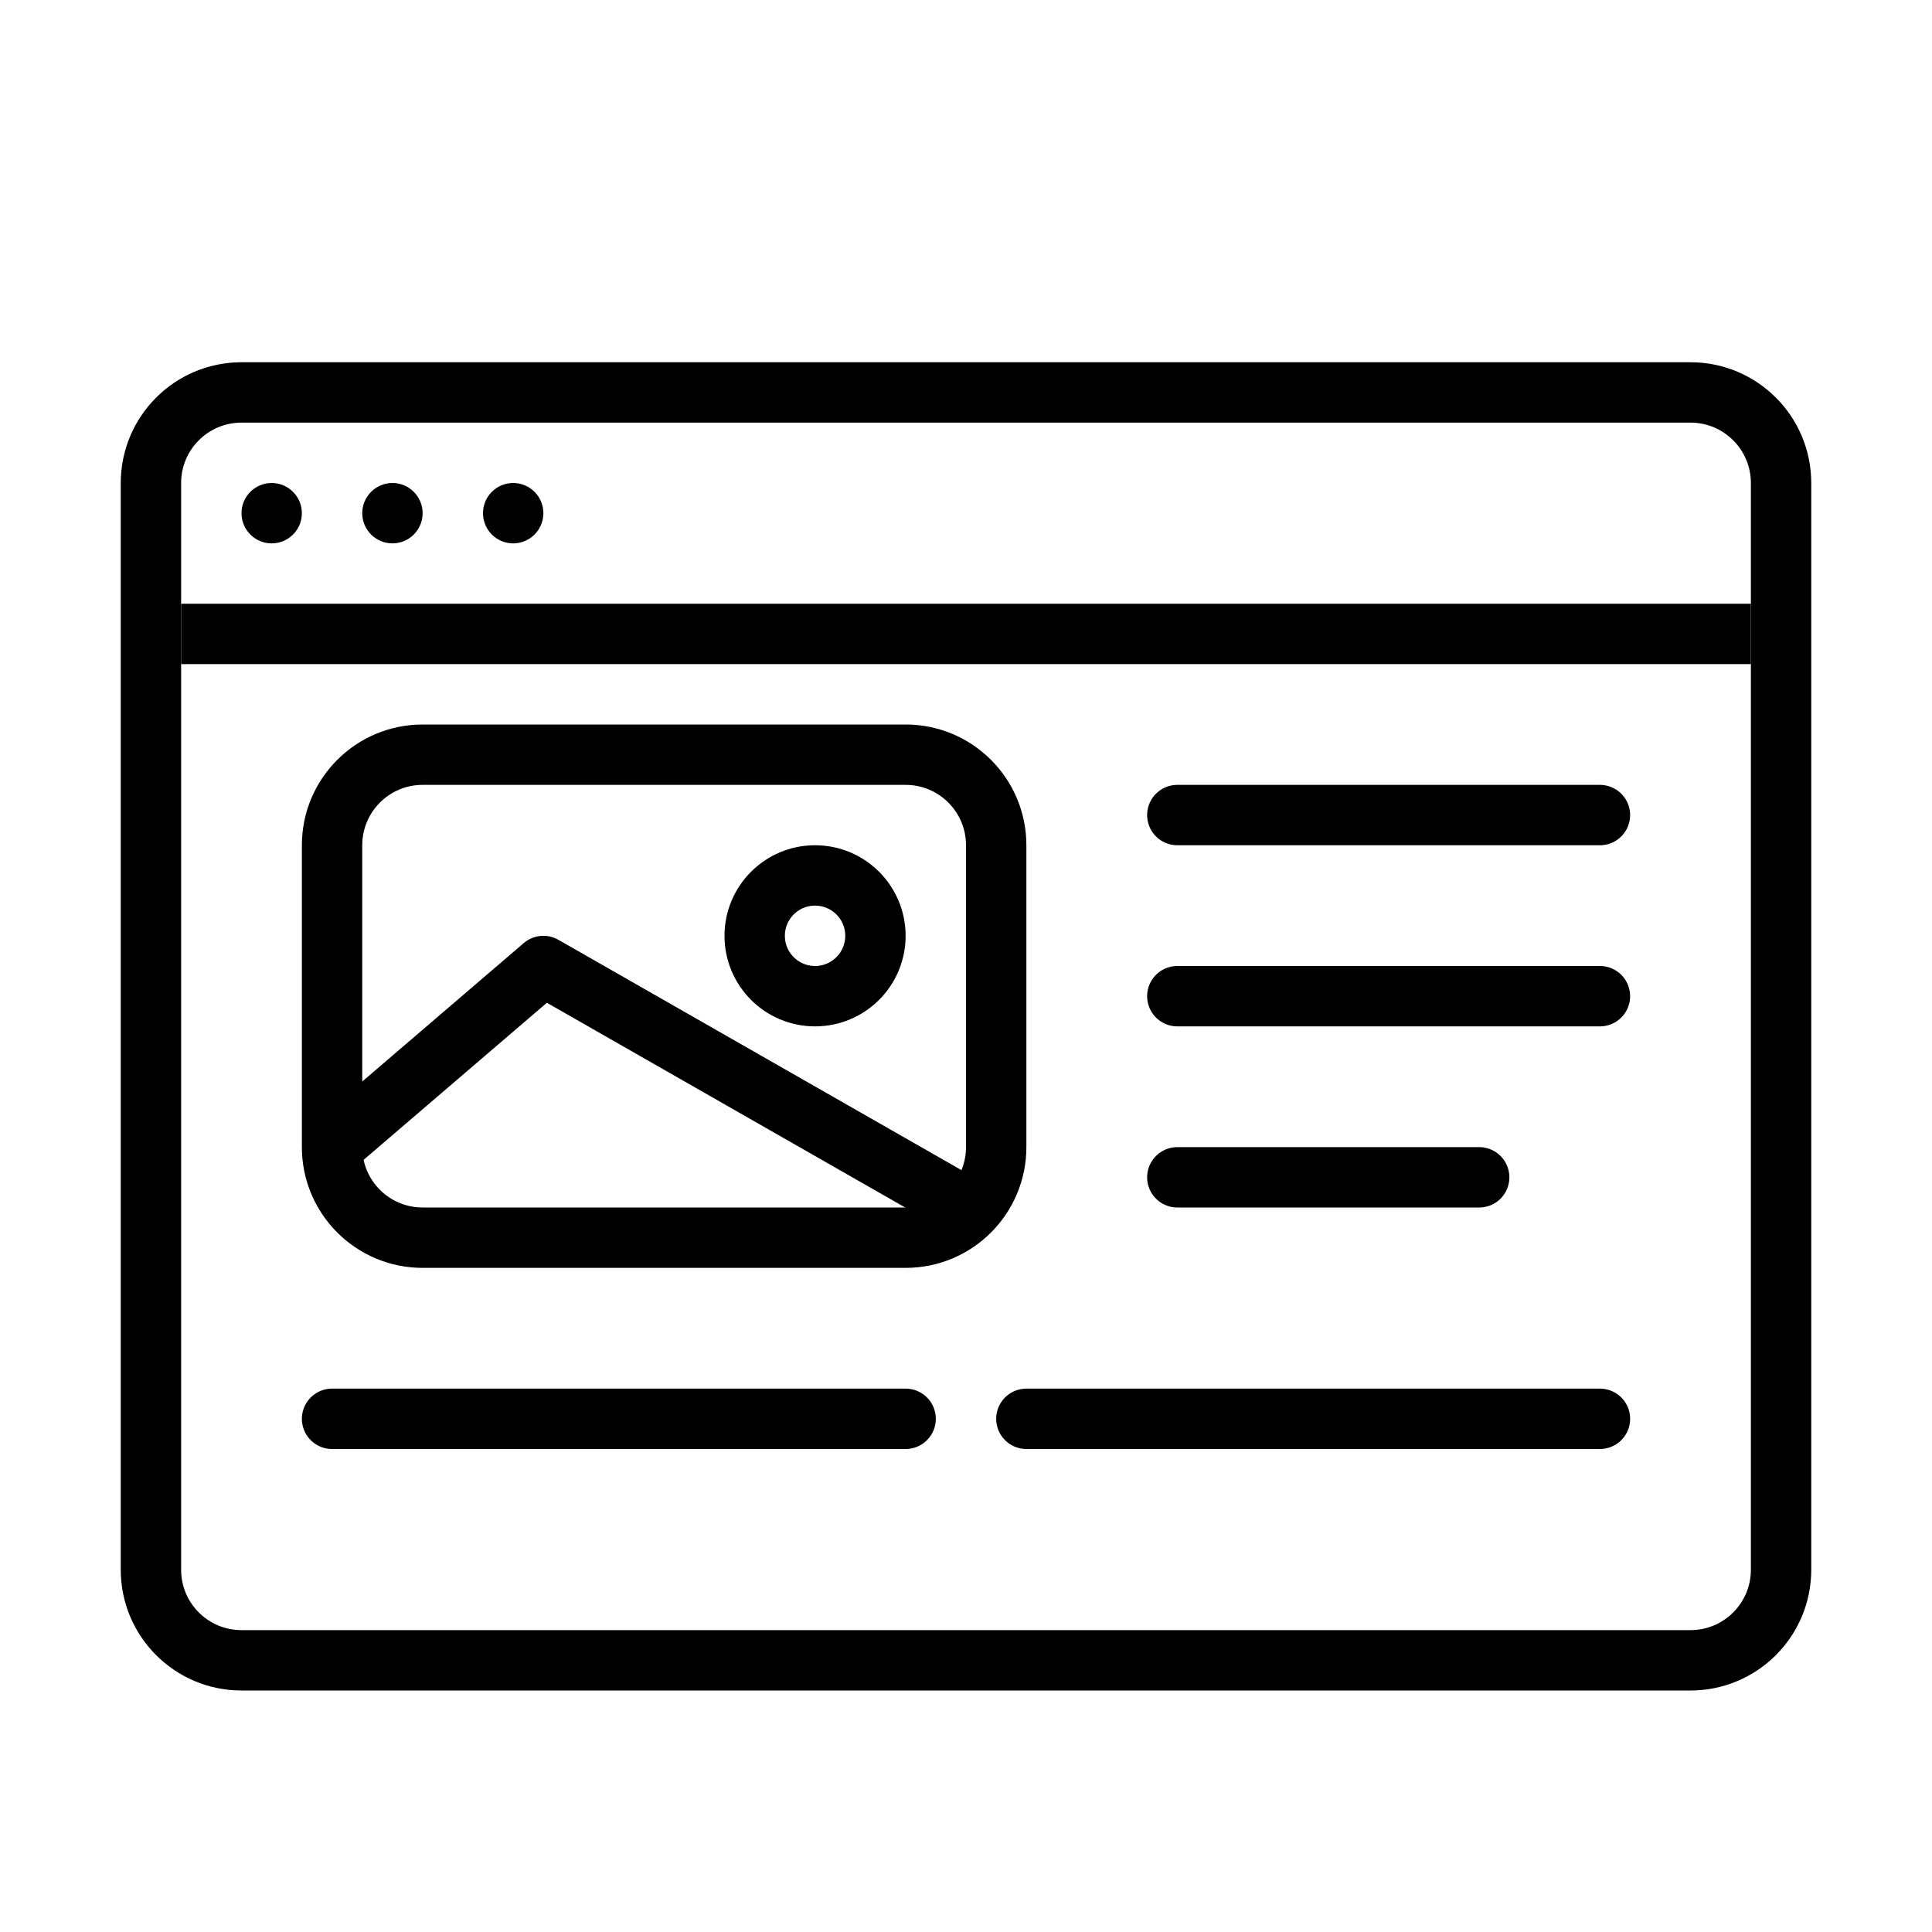
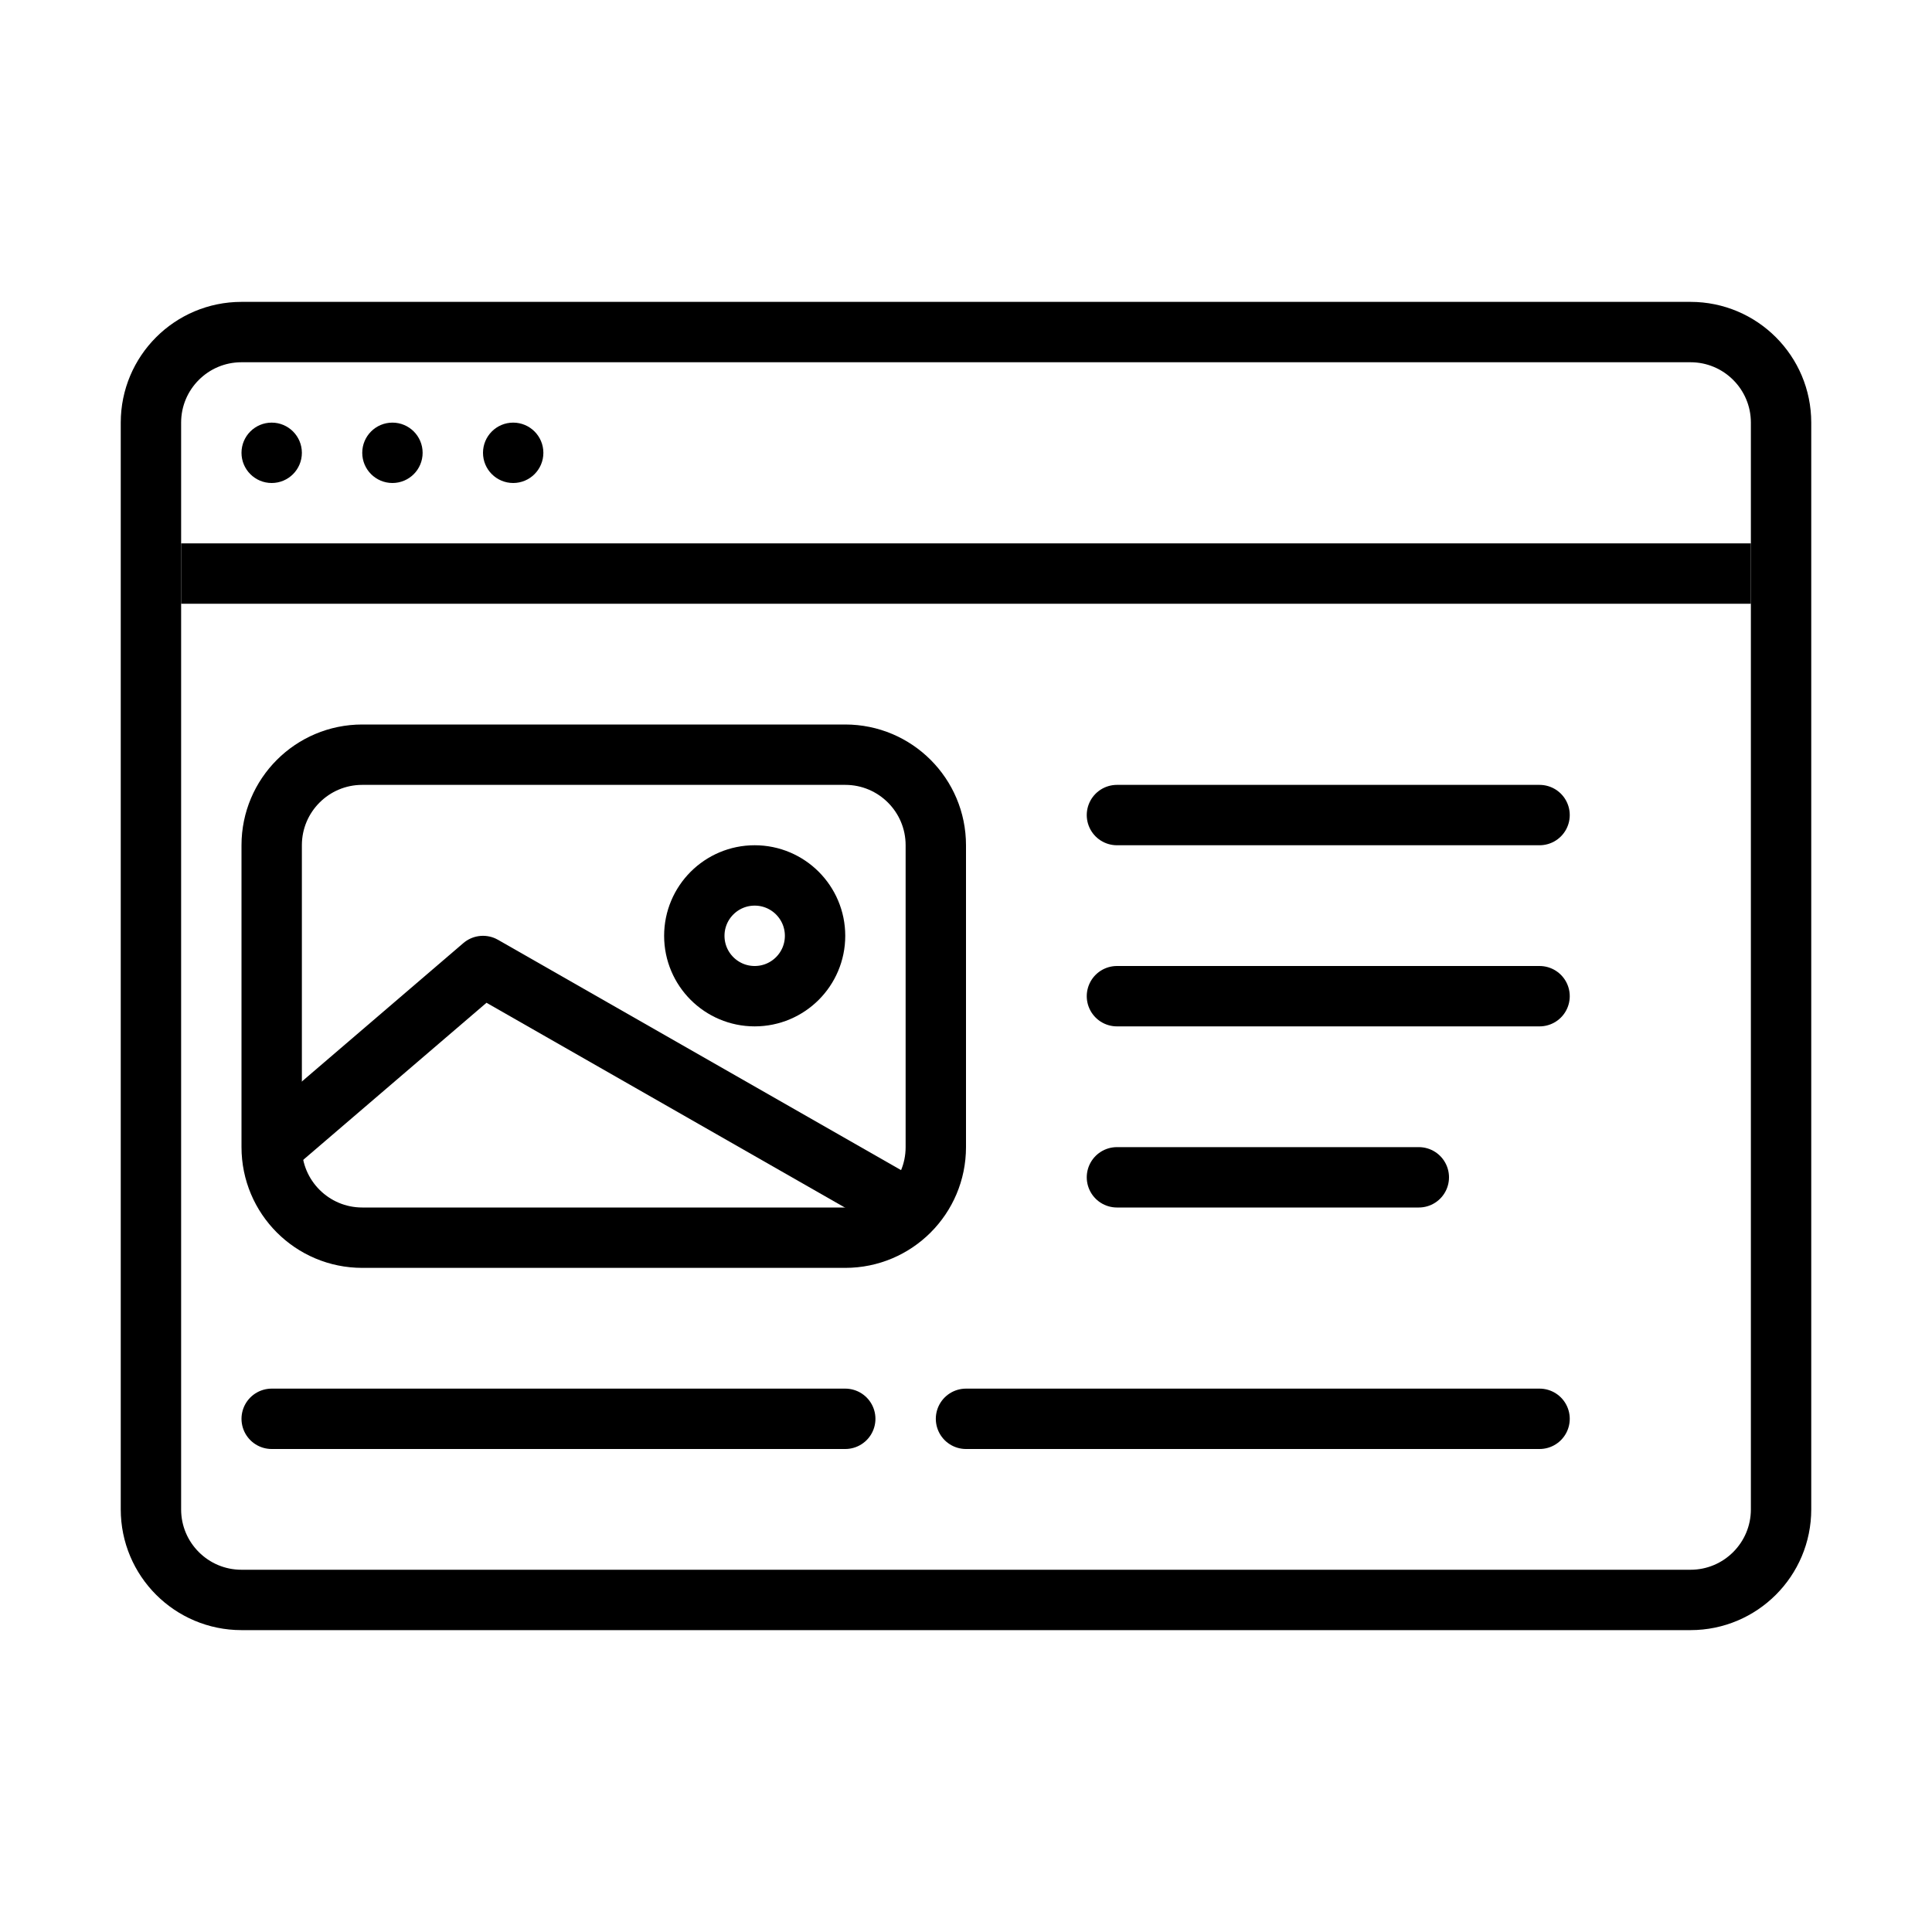
<svg xmlns="http://www.w3.org/2000/svg" viewBox="0 0 32 32" fill="none" width="1em" height="1em">
-   <rect x="2.5" y="6.5" width="27" height="21" rx="1.5" stroke="currentColor" />
-   <line x1="3" y1="10.5" x2="29" y2="10.5" stroke="currentColor" />
-   <circle cx="4.5" cy="8.5" r="0.5" fill="currentColor" />
-   <circle cx="6.5" cy="8.5" r="0.5" fill="currentColor" />
-   <circle cx="8.5" cy="8.5" r="0.5" fill="currentColor" />
-   <path d="M19.5 13.5H26.5M19.5 16.5H26.5M19.5 19.5H24.5M5.5 23.5H15M17 23.5H26.5" stroke="currentColor" stroke-linecap="round" />
-   <rect x="5.5" y="12.5" width="11" height="8" rx="1.5" stroke="currentColor" />
-   <path d="M5.5 19L9 16L16 20" stroke="currentColor" stroke-linejoin="round" />
-   <circle cx="13.5" cy="15.5" r="1" stroke="currentColor" />
+   <rect x="2.5" y="5.5" width="27" height="21" rx="1.5" stroke="currentColor" />
+   <line x1="3" y1="9.5" x2="29" y2="9.5" stroke="currentColor" />
+   <circle cx="4.5" cy="7.5" r="0.5" fill="currentColor" />
+   <circle cx="6.5" cy="7.5" r="0.5" fill="currentColor" />
+   <circle cx="8.5" cy="7.5" r="0.5" fill="currentColor" />
+   <path d="M18.5 13.5H25.5M18.5 16.5H25.5M18.5 19.5H23.5M4.5 23.5H14M16 23.5H25.5" stroke="currentColor" stroke-linecap="round" />
+   <rect x="4.5" y="12.5" width="11" height="8" rx="1.5" stroke="currentColor" />
+   <path d="M4.5 19L8 16L15 20" stroke="currentColor" stroke-linejoin="round" />
+   <circle cx="12.5" cy="15.5" r="1" stroke="currentColor" />
</svg>
